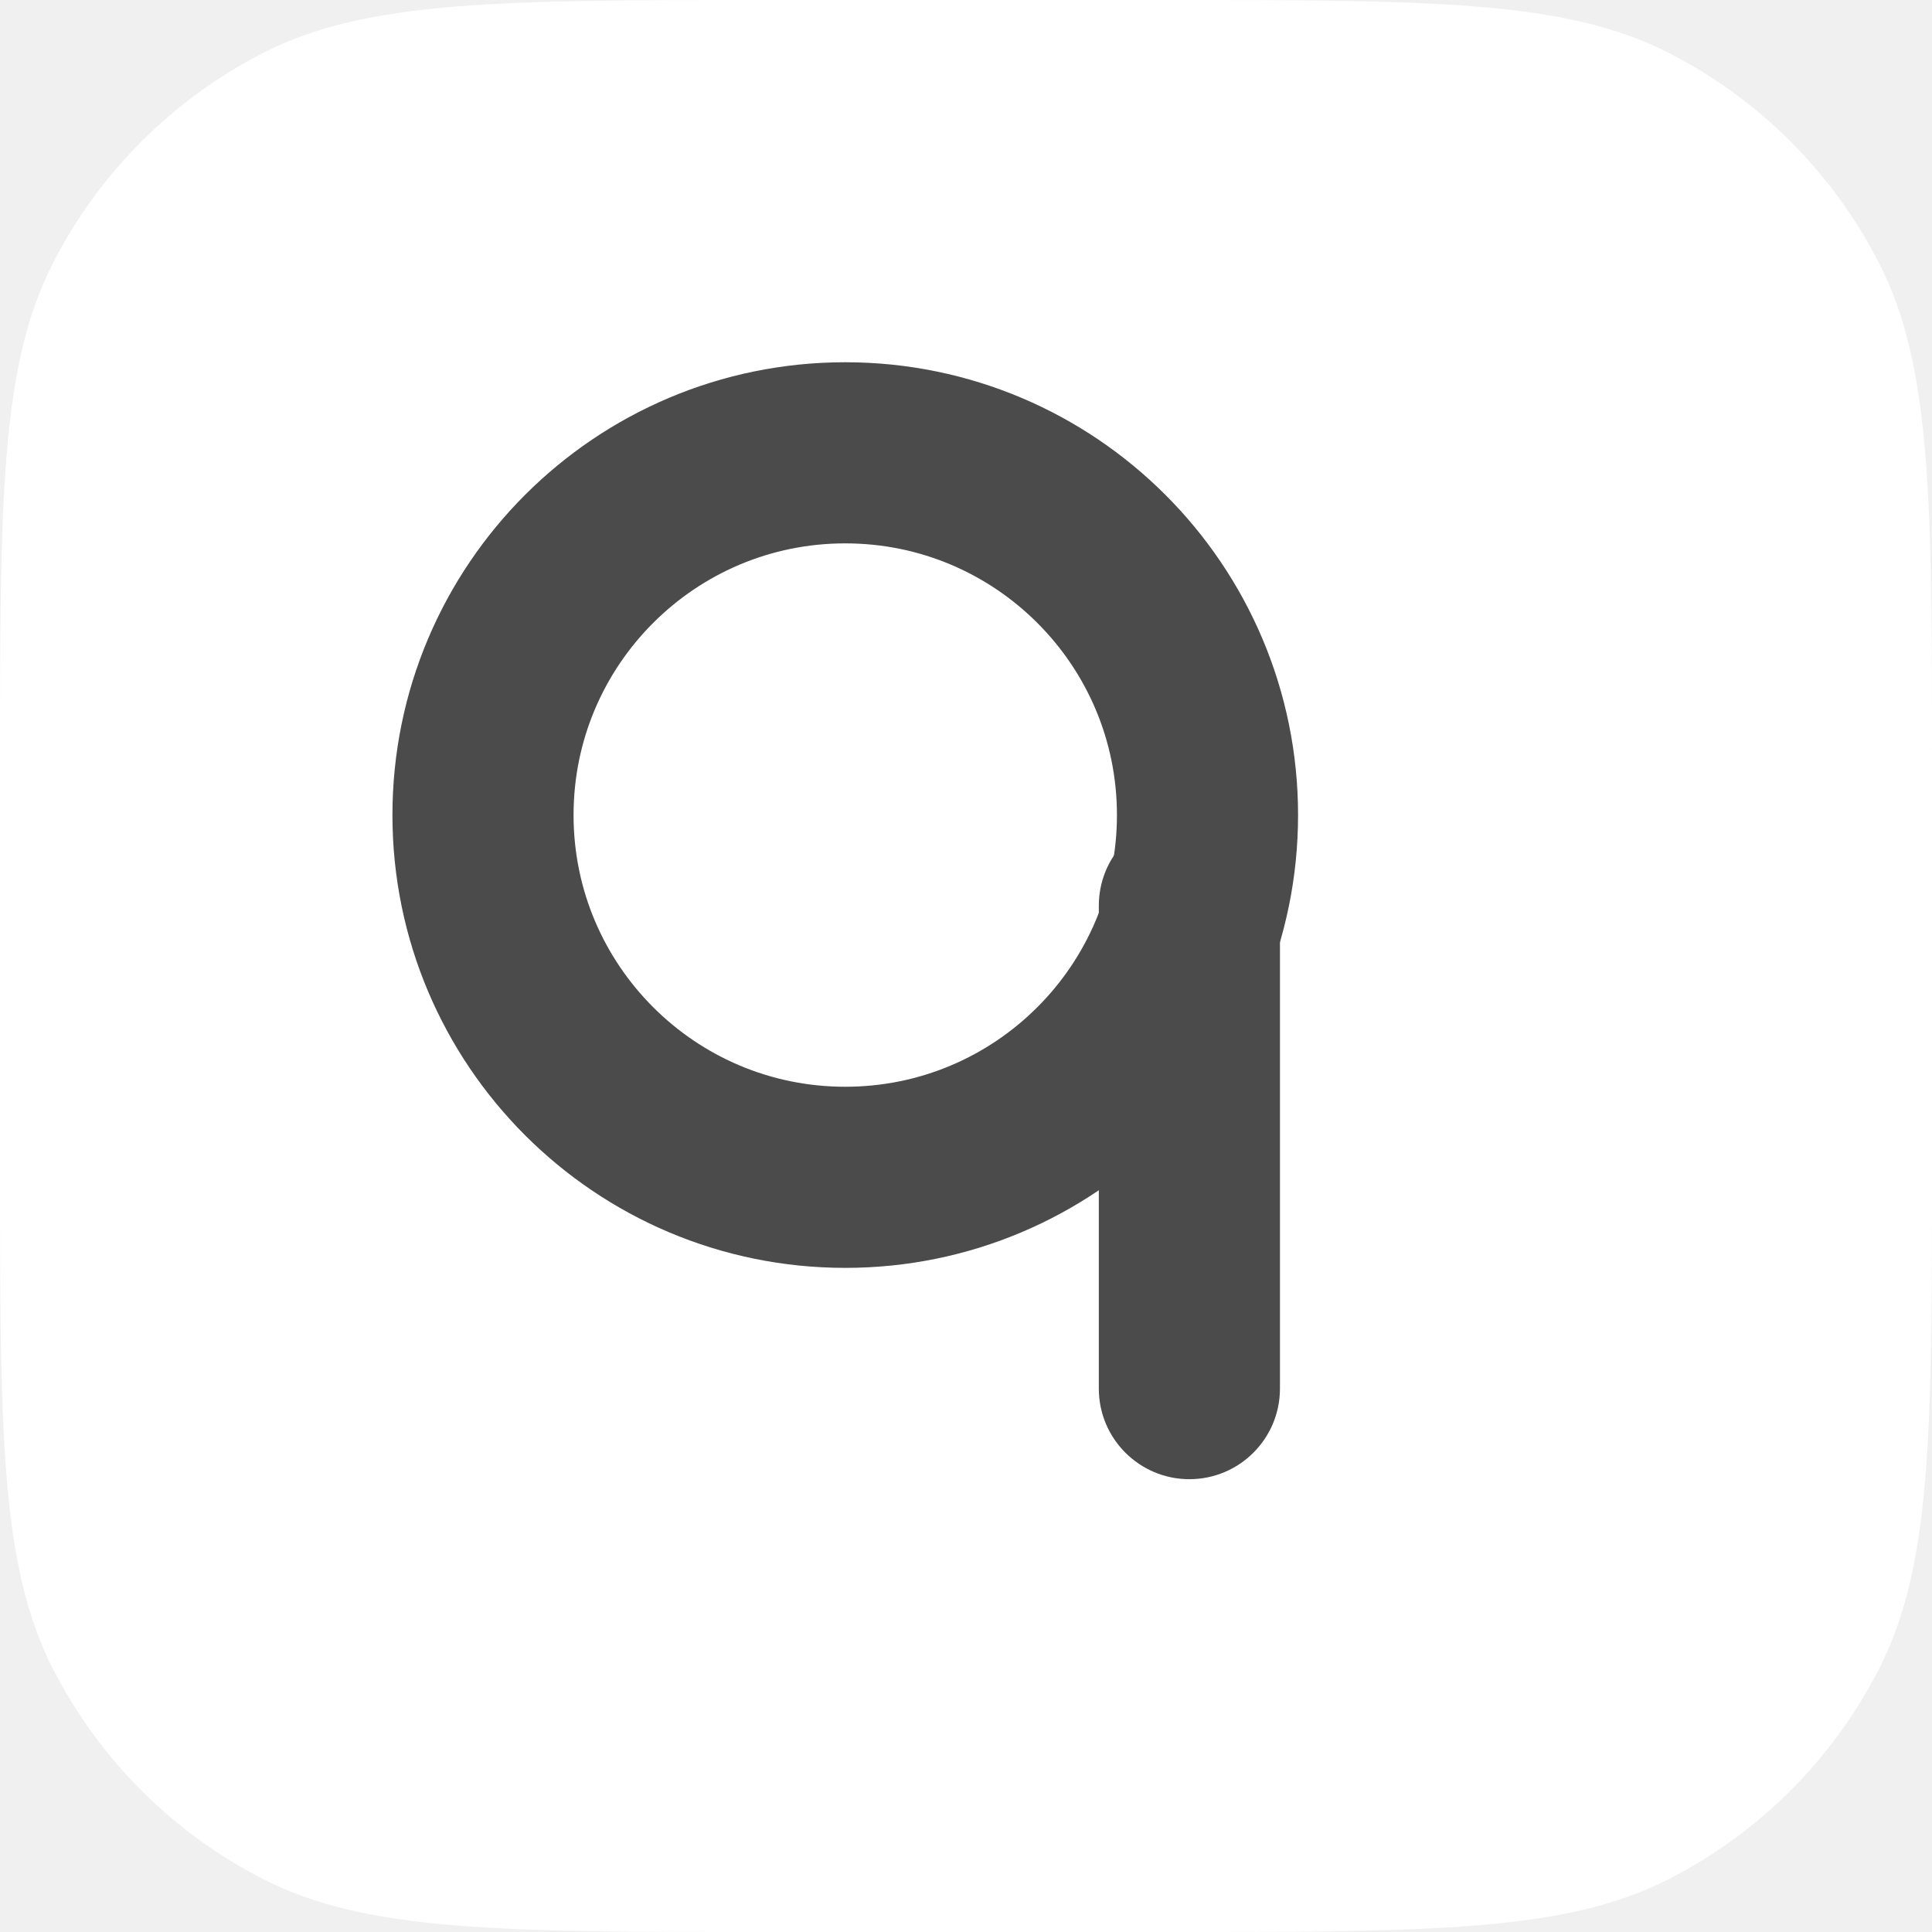
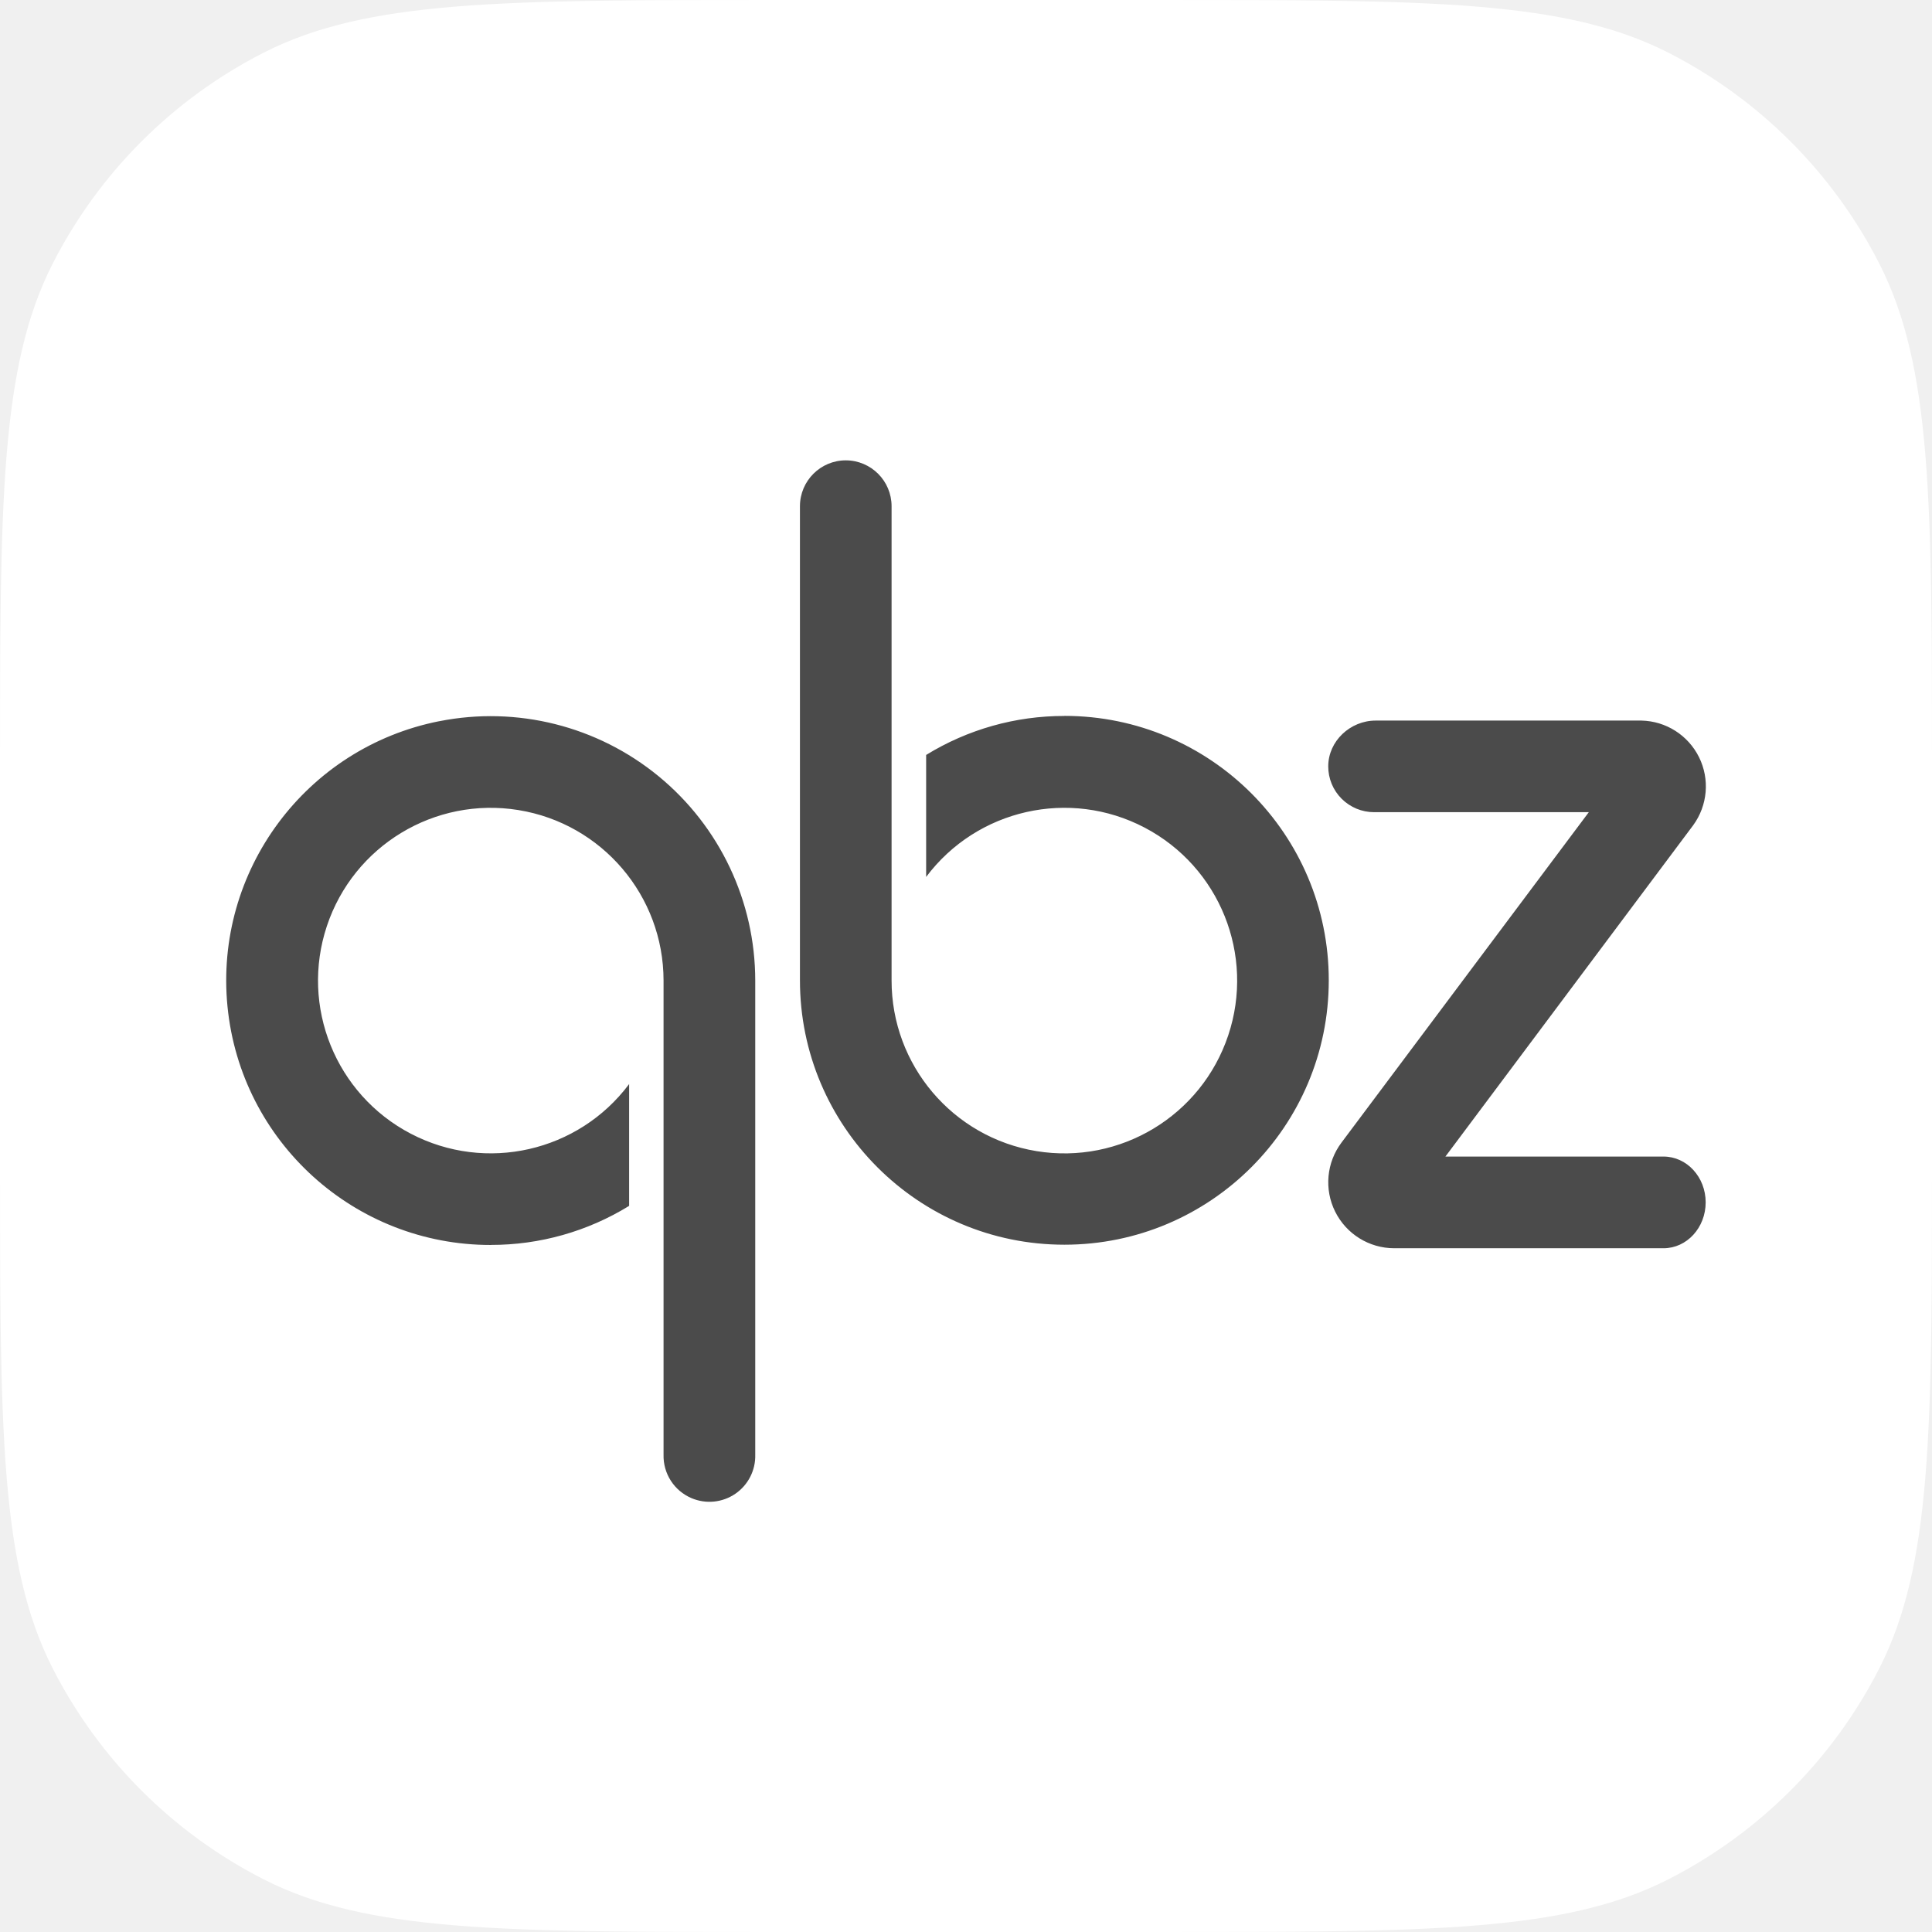
<svg xmlns="http://www.w3.org/2000/svg" fill="none" viewBox="0 0 32 32">
  <g clip-path="url(#a)">
-     <path fill="#FFFFFF" d="M0 12.8c0-4.48 0-6.72.872-8.432A8 8 0 0 1 4.368.872C6.08 0 8.32 0 12.8 0h6.4c4.48 0 6.72 0 8.432.872a8 8 0 0 1 3.496 3.496C32 6.08 32 8.32 32 12.8v6.4c0 4.48 0 6.72-.872 8.432a8 8 0 0 1-3.496 3.496C25.92 32 23.68 32 19.2 32h-6.4c-4.48 0-6.72 0-8.432-.872a8 8 0 0 1-3.496-3.496C0 25.92 0 23.68 0 19.2z" />
-     <circle cx="14" cy="13.5" r="6" fill="none" stroke="#4B4B4B" stroke-width="3" />
-     <rect x="18.2" y="13.5" width="3" height="11" rx="1.5" fill="#4B4B4B" />
+     <path fill="#FFFFFF" d="M0 12.8c0-4.48 0-6.72.872-8.432A8 8 0 0 1 4.368.872C6.08 0 8.32 0 12.8 0h6.4c4.48 0 6.72 0 8.432.872a8 8 0 0 1 3.496 3.496C32 6.08 32 8.32 32 12.8v6.4c0 4.48 0 6.72-.872 8.432a8 8 0 0 1-3.496 3.496C25.92 32 23.68 32 19.2 32h-6.4c-4.48 0-6.72 0-8.432-.872a8 8 0 0 1-3.496-3.496C0 25.92 0 23.68 0 19.2v-6.4Z" />
+     <path fill="#4B4B4B" transform="scale(.44444)" d="M16.37 26.878a9.857 9.857 0 0 1 11.776 9.665v17.668a1.708 1.708 0 0 1-2.373 1.622 1.71 1.71 0 0 1-1.044-1.622V36.543a6.44 6.44 0 0 0-5.408-6.354A6.438 6.438 0 1 0 23.446 40.4v4.54a9.8 9.8 0 0 1-5.151 1.455l-.003.002a9.854 9.854 0 0 1-1.923-19.52m44.803-.023a2.454 2.454 0 0 1 1.931 3.898l-9.236 12.35h8.128c.868 0 1.571.764 1.571 1.707s-.703 1.71-1.571 1.71H51.957a2.46 2.46 0 0 1-1.962-3.939l9.216-12.312h-8.003a1.71 1.71 0 0 1-1.208-.5 1.7 1.7 0 0 1-.5-1.207c0-.944.822-1.707 1.767-1.707zM31.52 17.156a1.71 1.71 0 0 1 1.707 1.708v17.67a6.439 6.439 0 1 0 1.288-3.853v-4.546a9.8 9.8 0 0 1 5.152-1.453v-.003a9.854 9.854 0 1 1-9.855 9.854V18.864a1.71 1.71 0 0 1 1.708-1.708" />
  </g>
  <defs>
    <clipPath id="a">
      <path fill="#fff" d="M0 0h32v32H0z" />
    </clipPath>
  </defs>
</svg>
